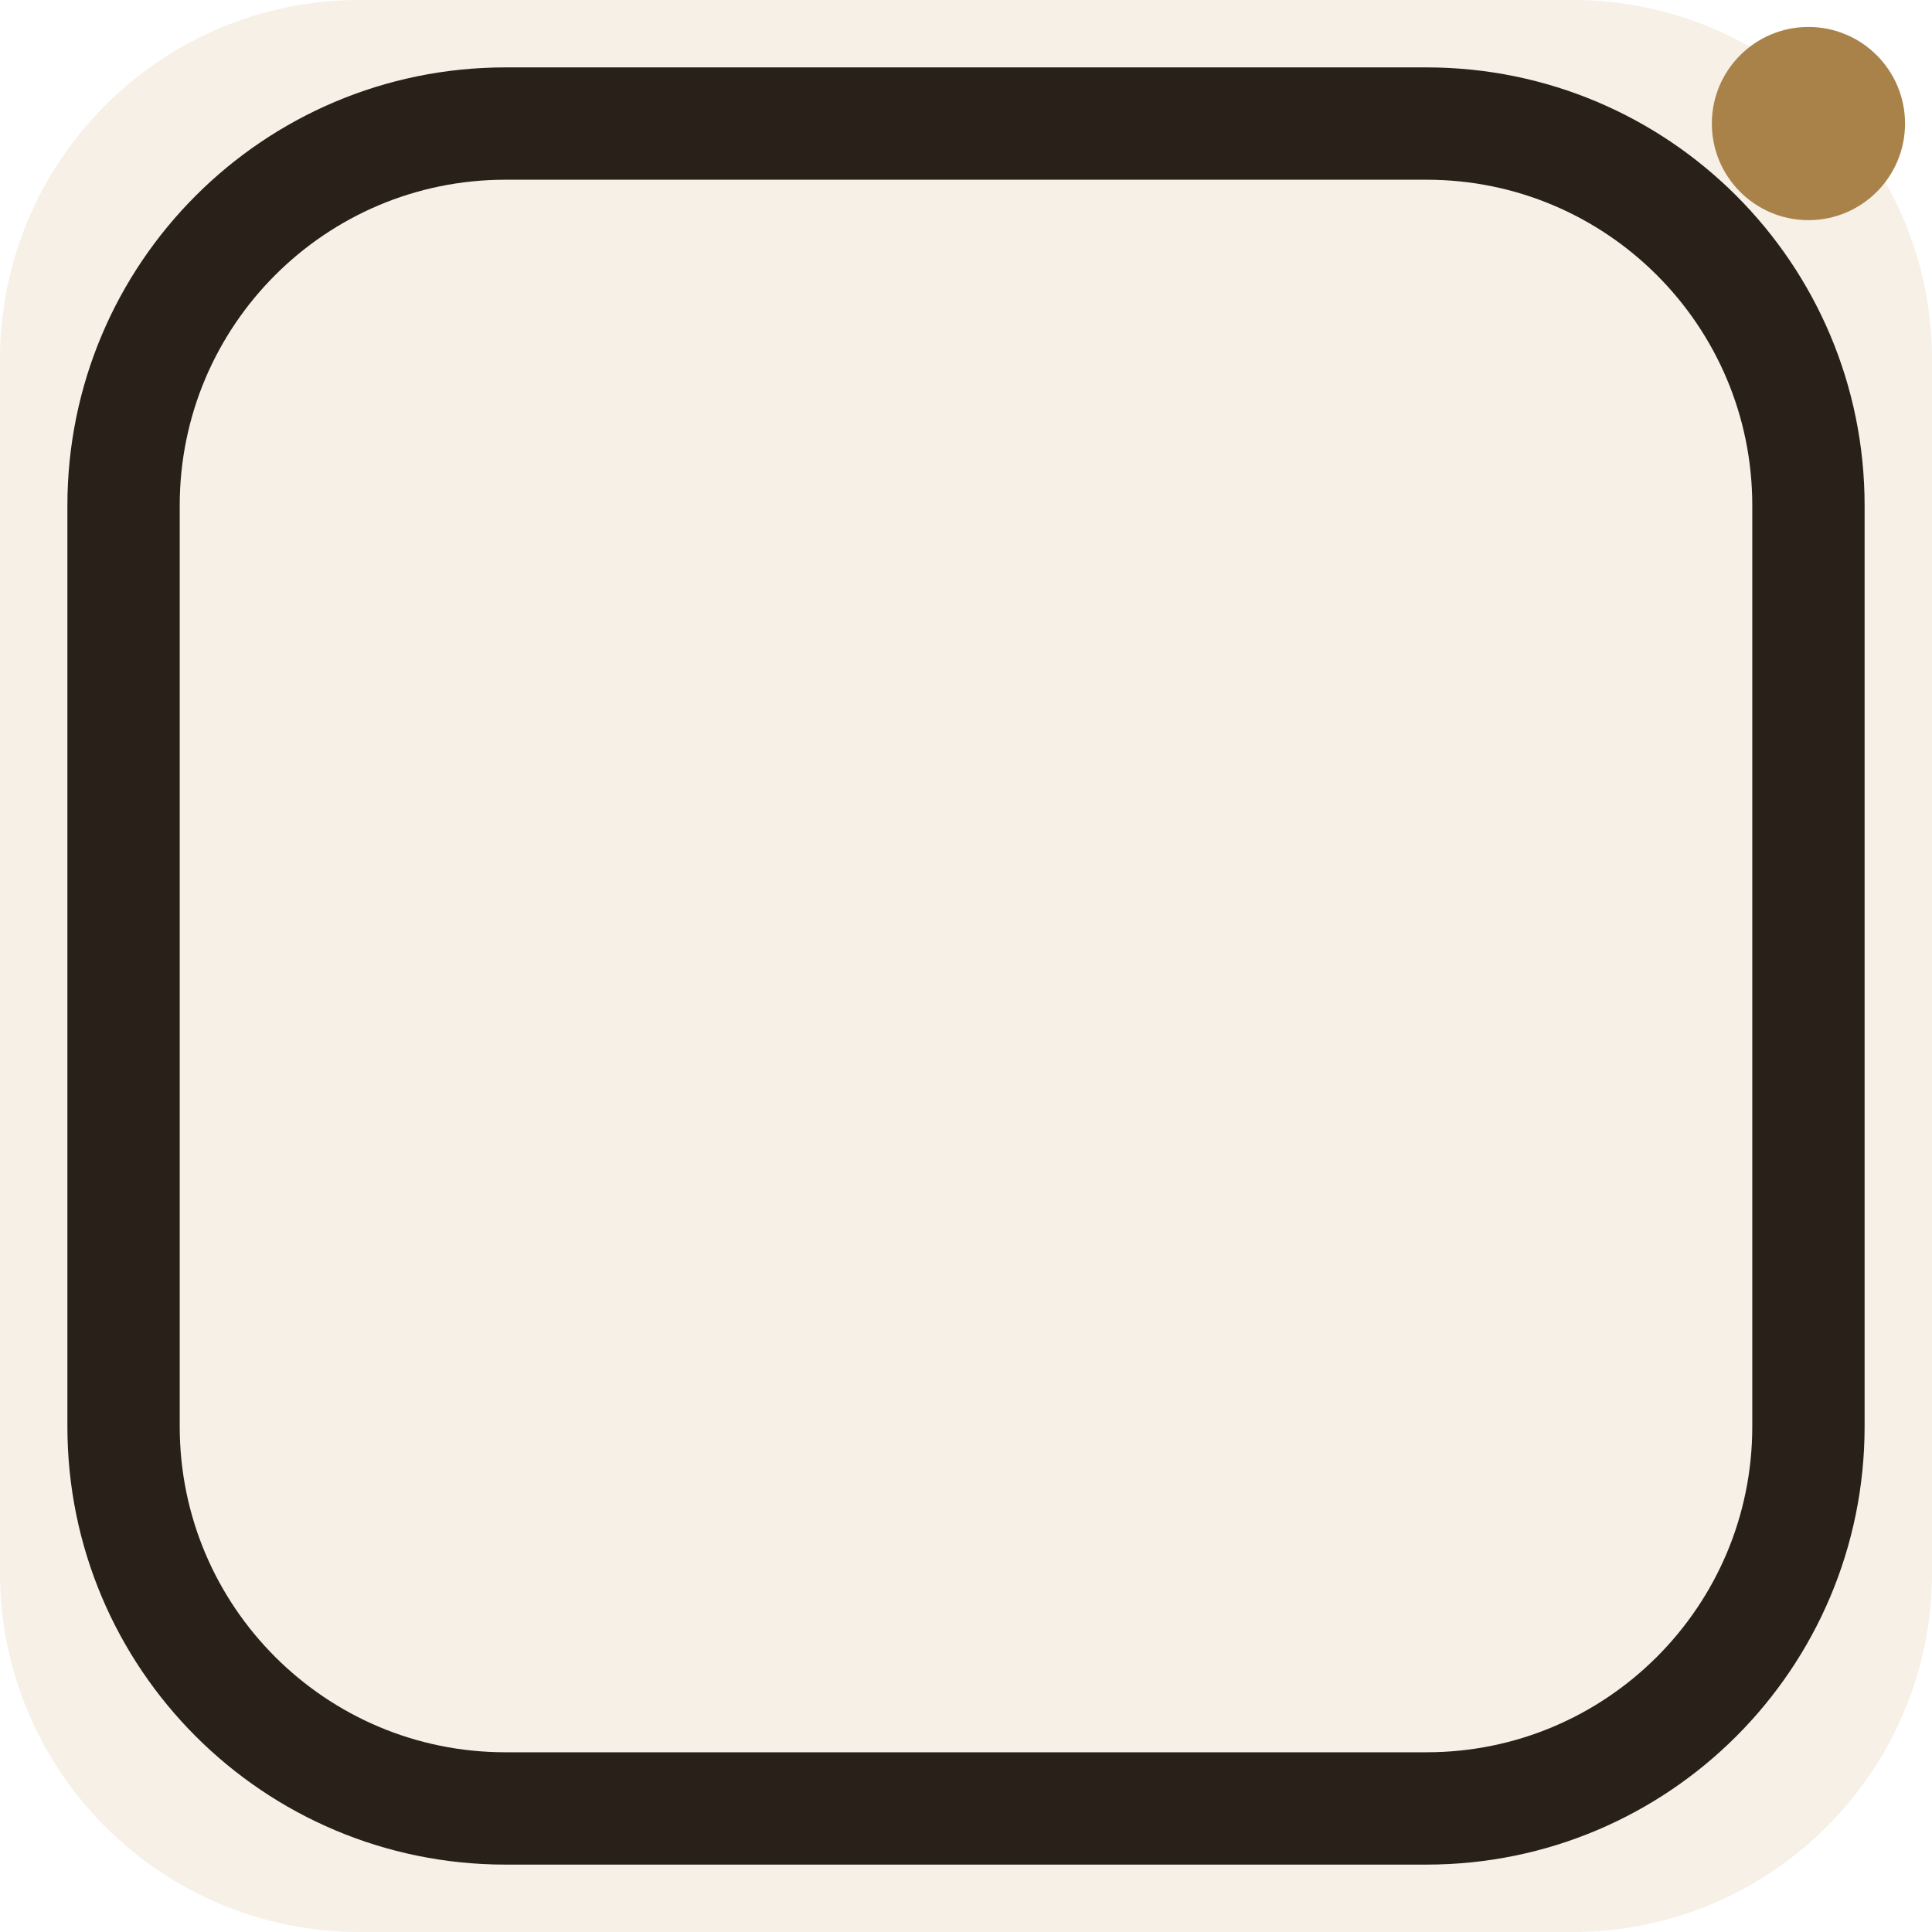
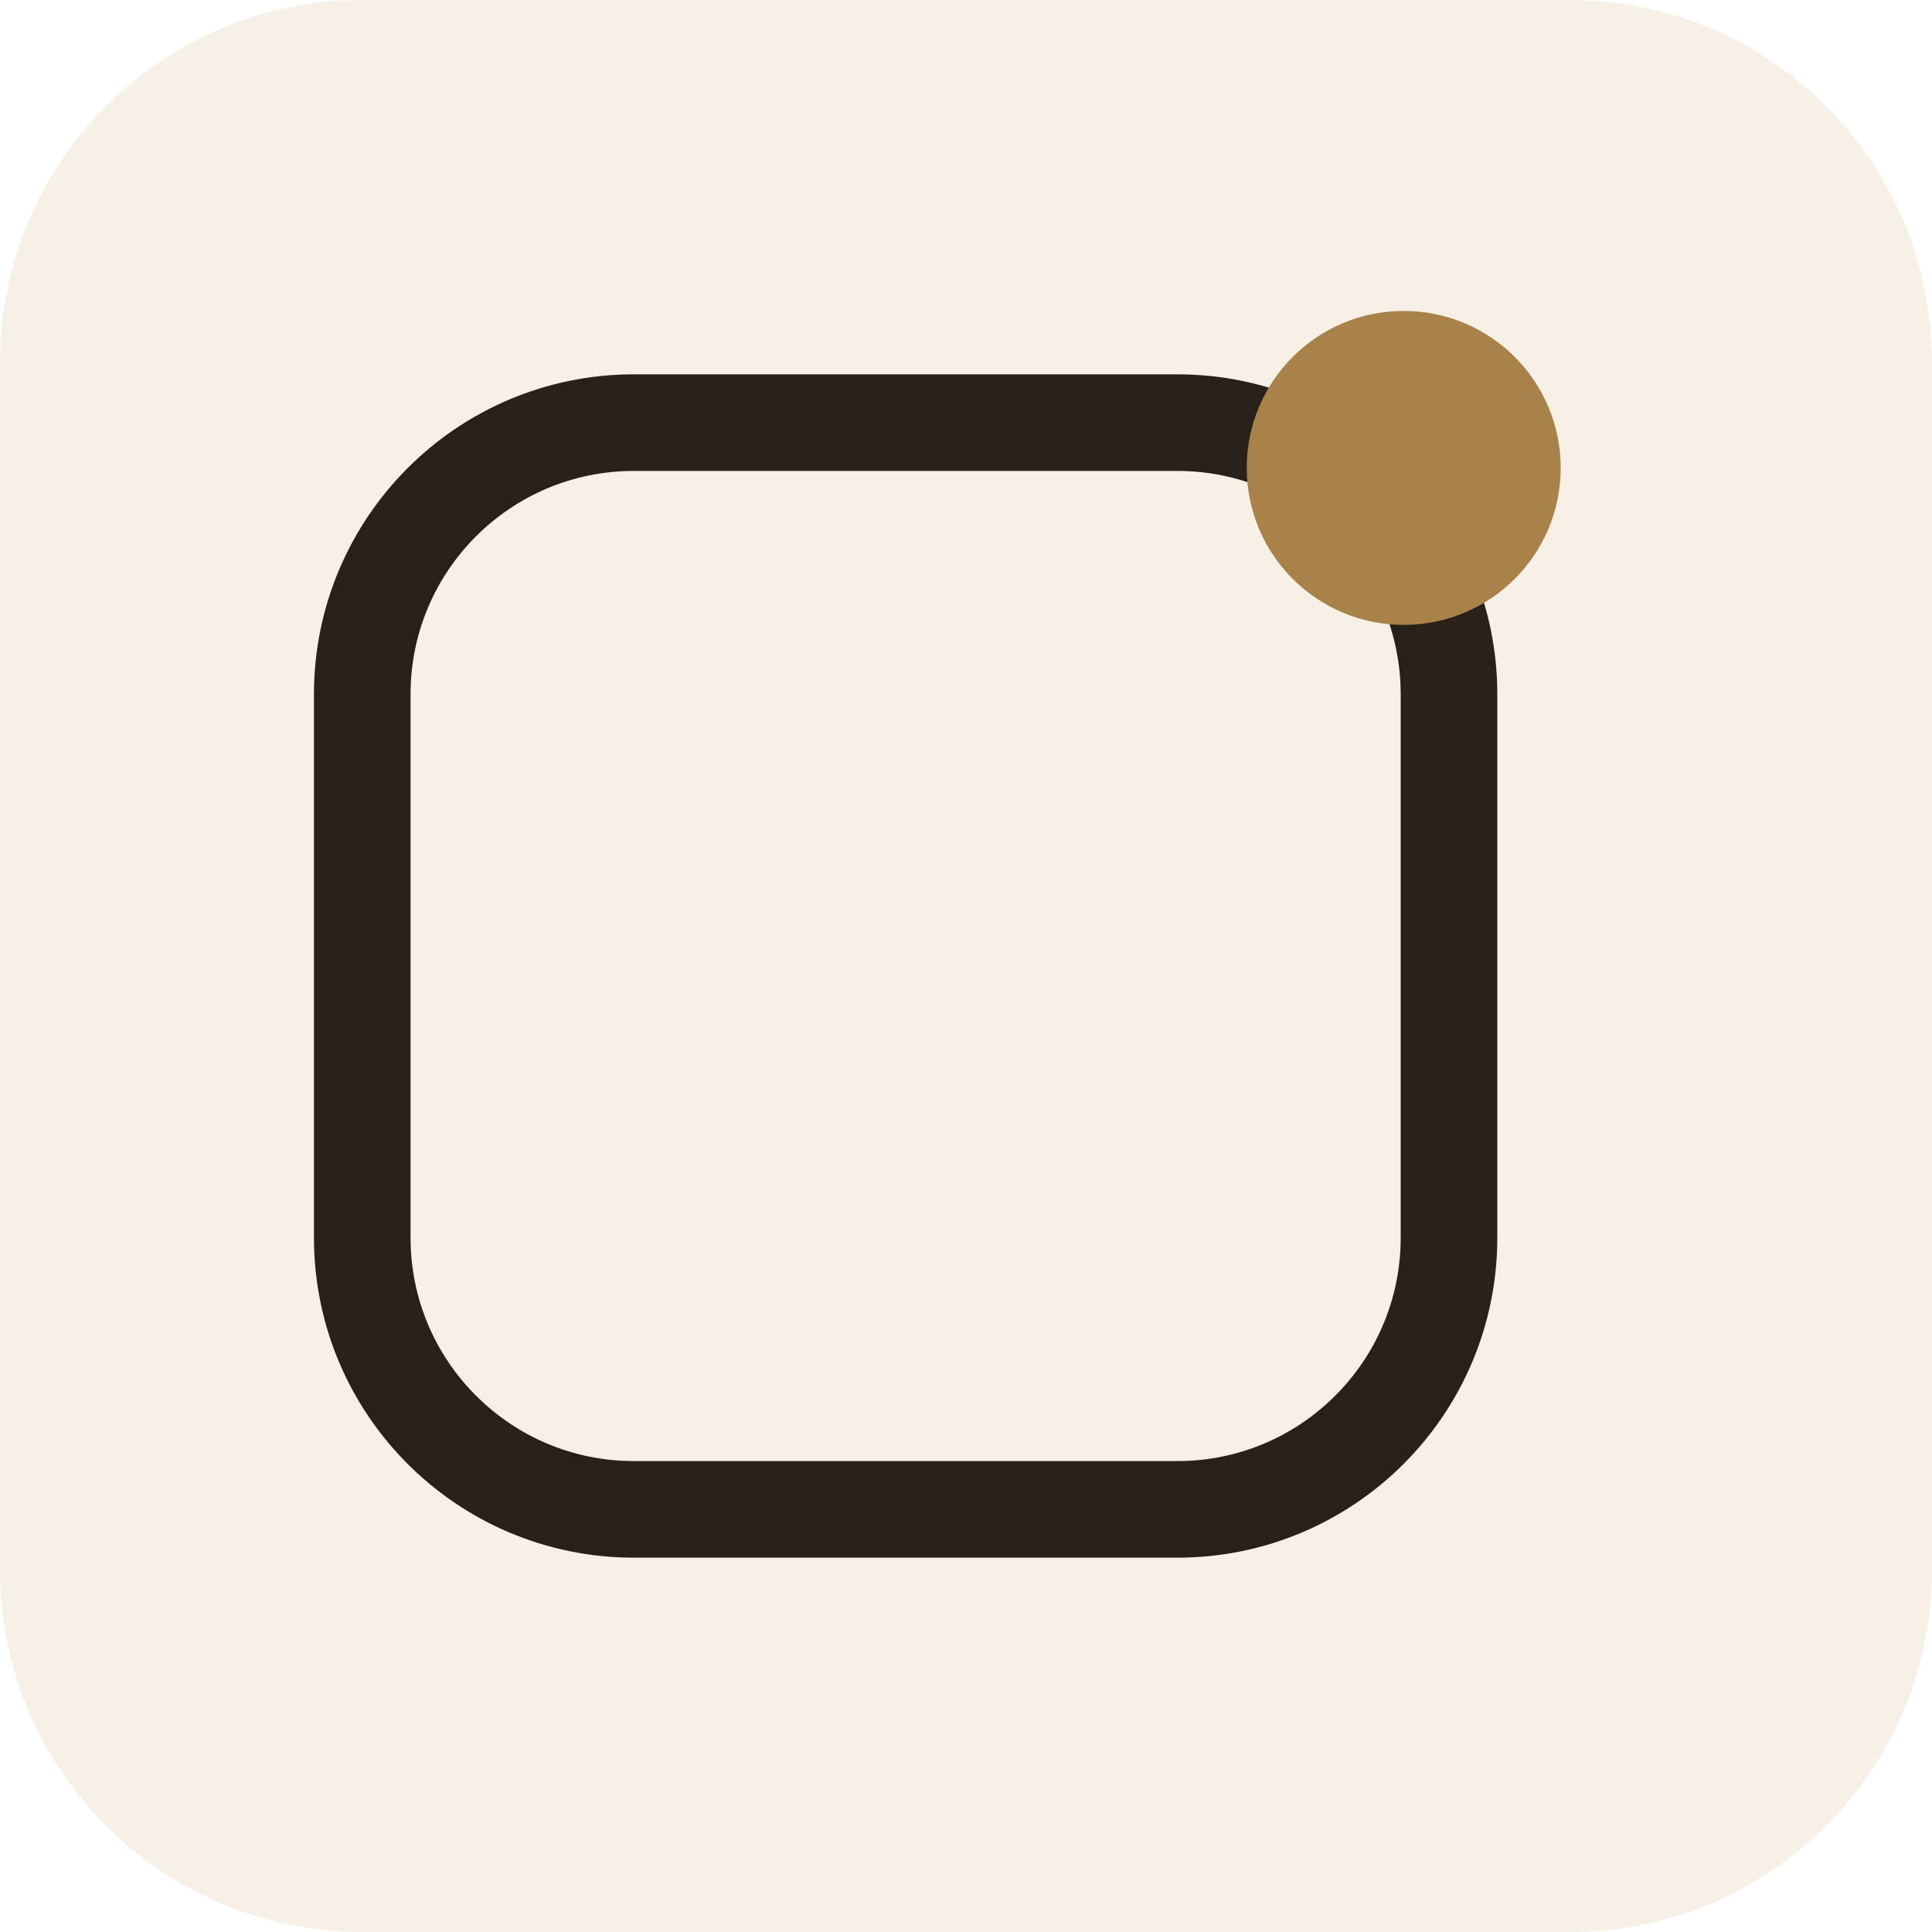
- <svg xmlns="http://www.w3.org/2000/svg" viewBox="-1.5 -1.5 43 43">
-   <rect x="-1.5" y="-1.5" width="43" height="43" rx="8" fill="#F6F0E6" />
-   <rect x="1.25" y="1.25" width="37.5" height="37.5" rx="8.5" ry="8.5" fill="none" stroke="#2A201A" stroke-width="2.5" />
-   <circle cx="38.75" cy="1.25" r="2.15" fill="#A9824A" />
+ <svg xmlns="http://www.w3.org/2000/svg" viewBox="0 0 64 64">
+   <rect width="64" height="64" rx="12" fill="#F6F0E6" />
+   <rect x="12" y="14" width="36" height="36" rx="9" ry="9" fill="none" stroke="#2A201A" stroke-width="3.2" />
+   <circle cx="46.5" cy="15.5" r="5.2" fill="#A9824A" />
</svg>
